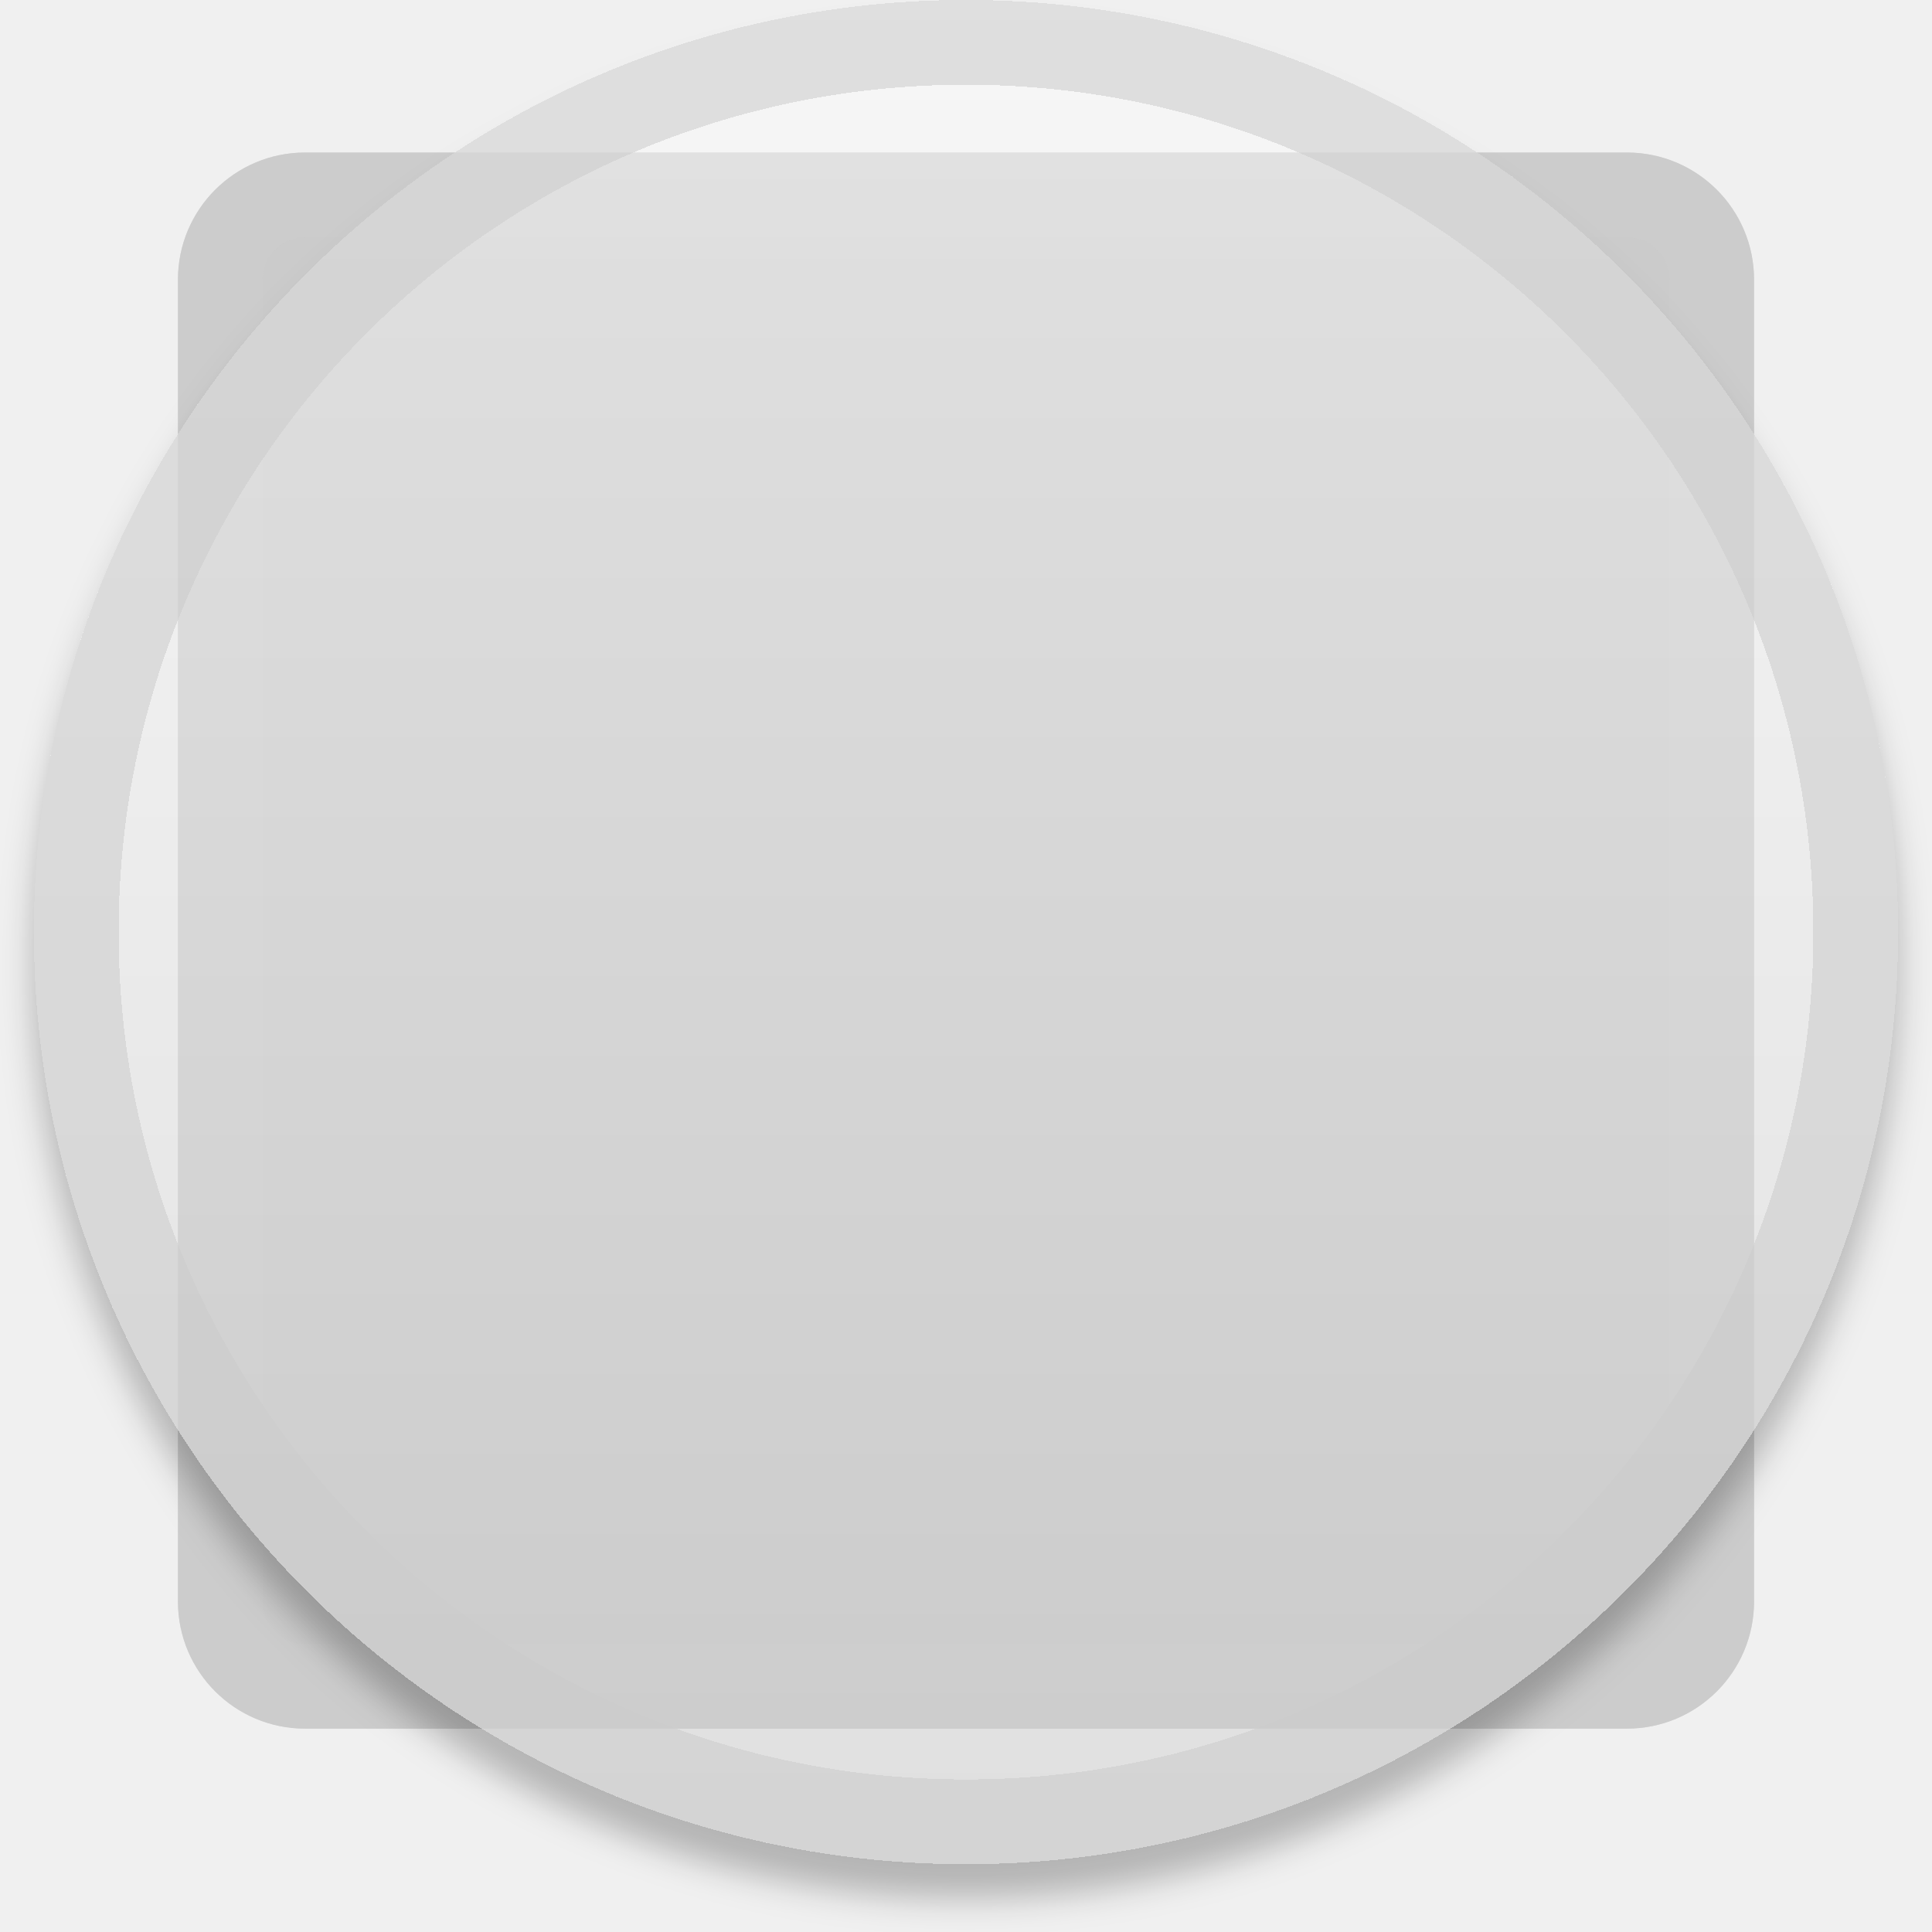
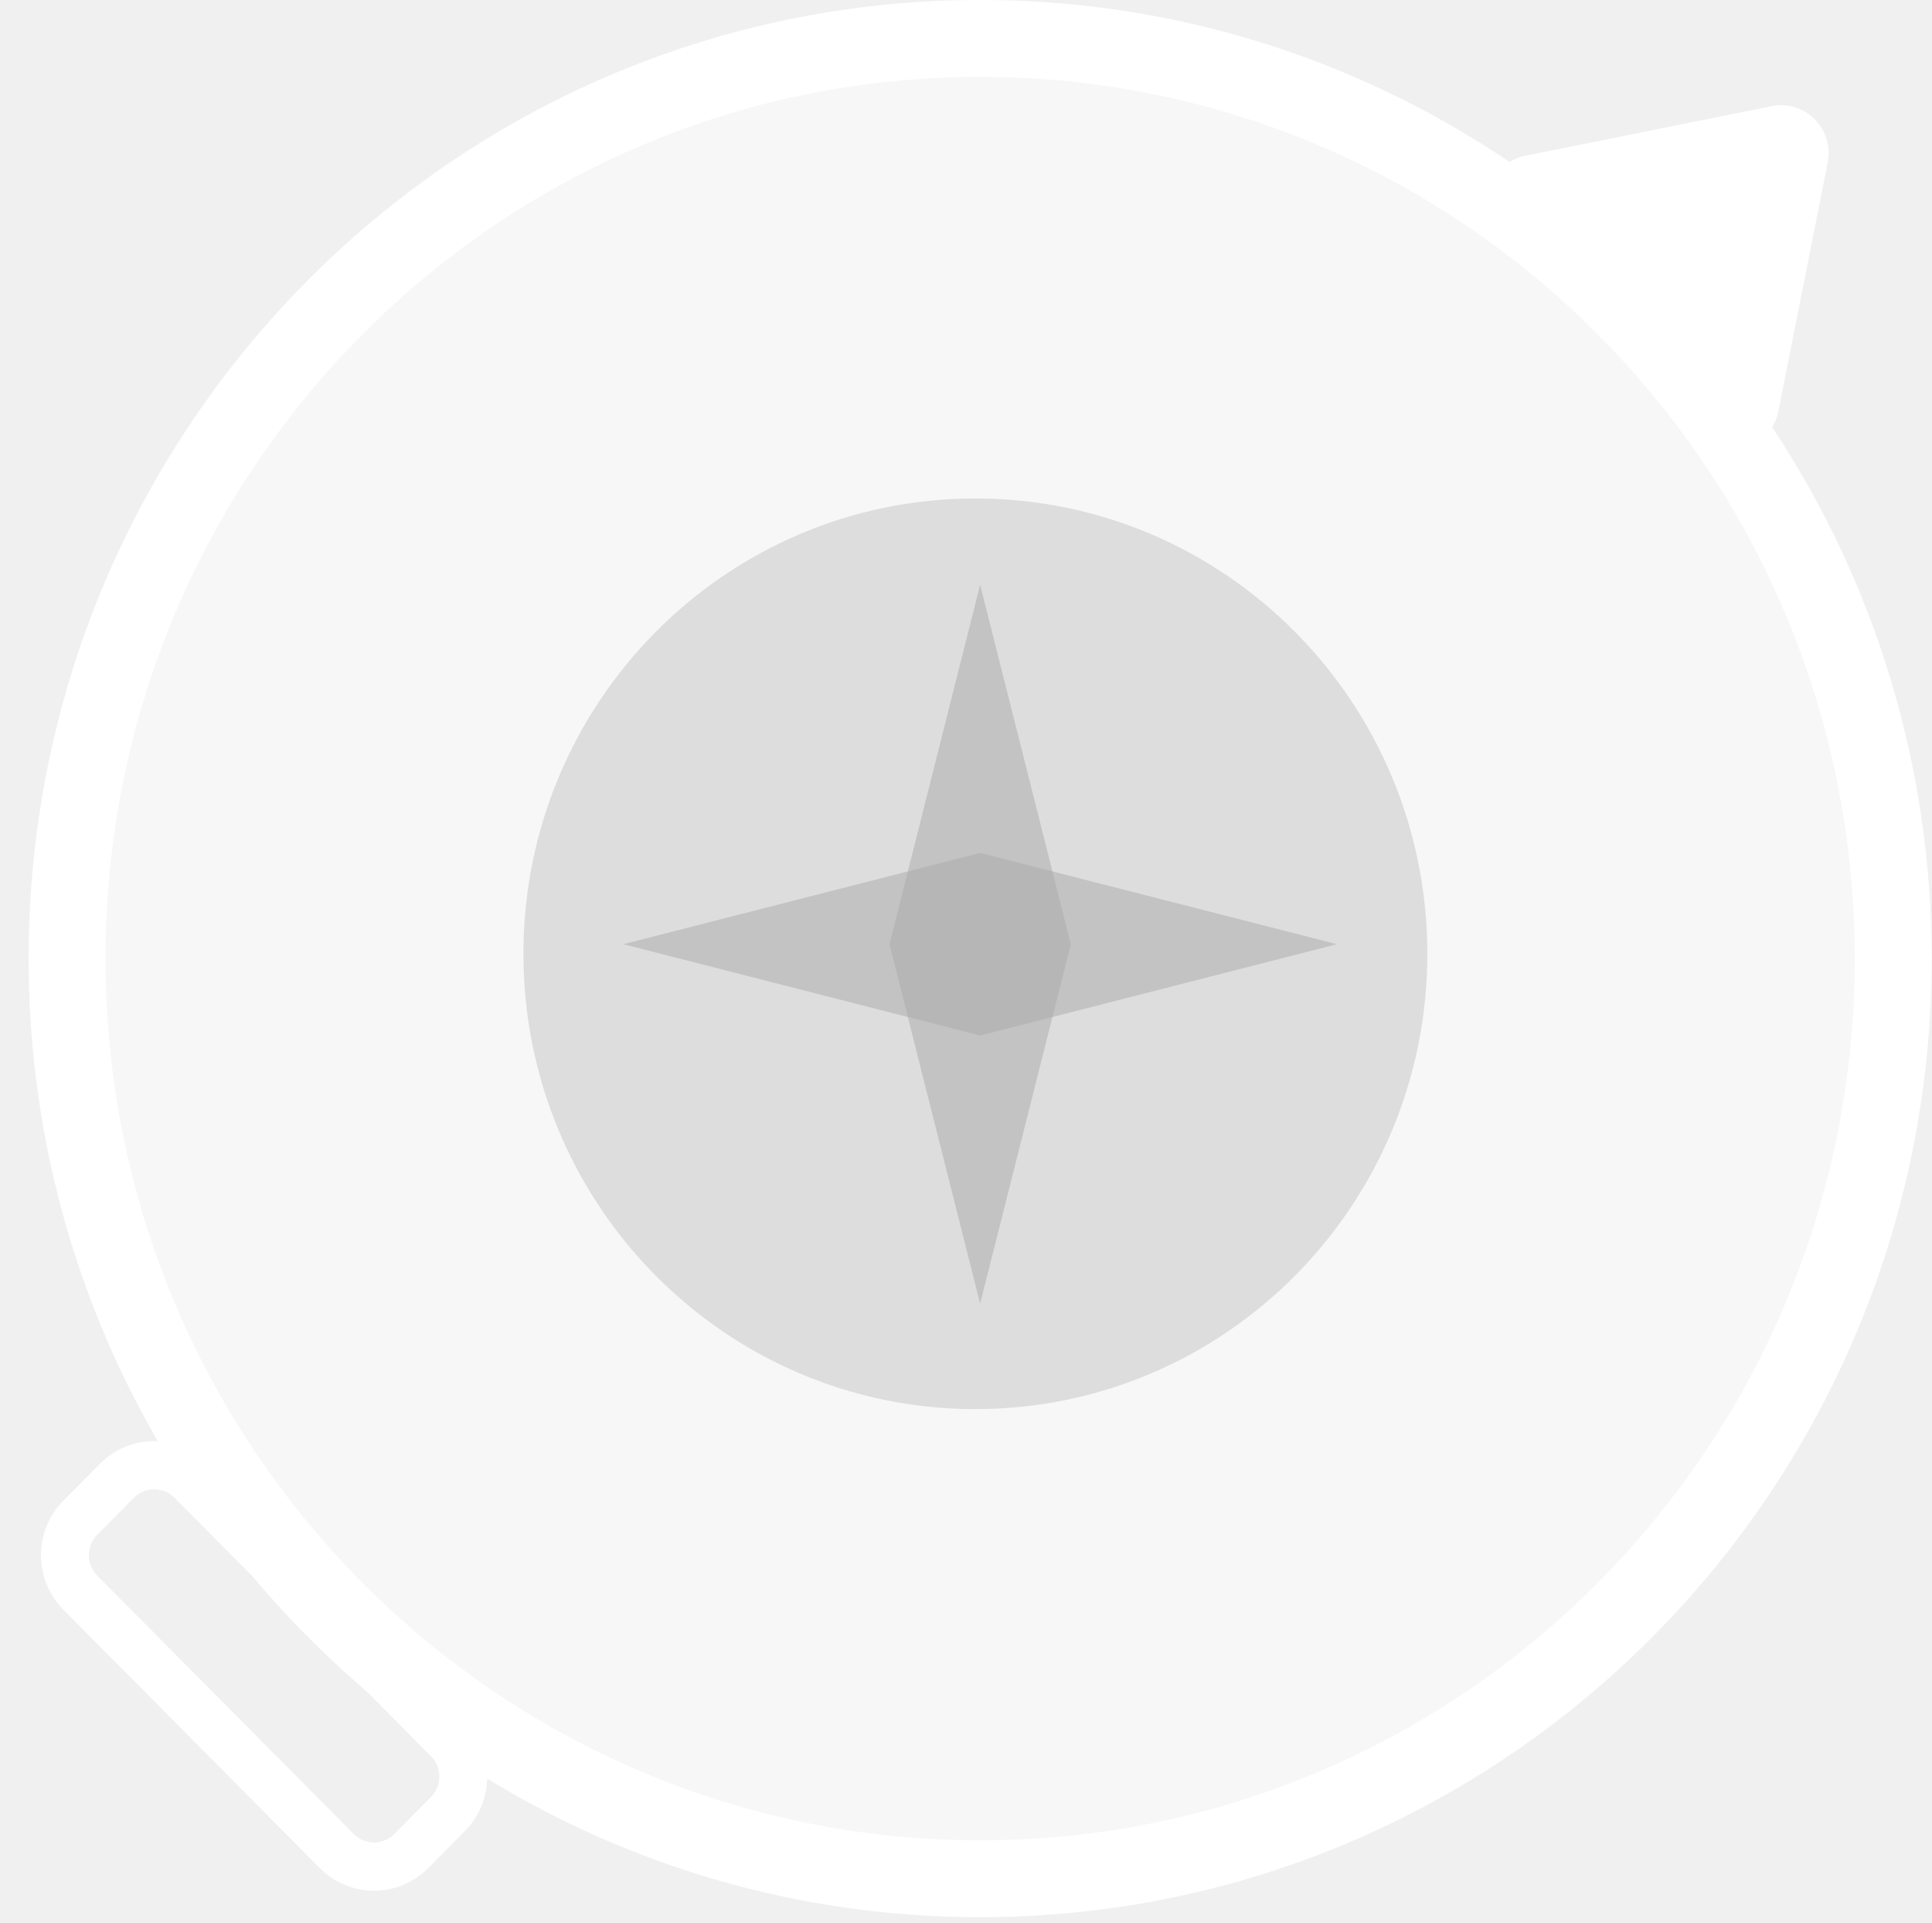
- <svg xmlns="http://www.w3.org/2000/svg" width="228" height="228" viewBox="0 0 228 228" fill="none">
-   <rect x="21" y="18" width="186" height="186" rx="15" fill="#CBCBCB" />
-   <rect x="26" y="23" width="176" height="176" rx="10" stroke="#CCCCCC" stroke-opacity="0.55" stroke-width="10" />
-   <g filter="url(#filter0_d_22_3)">
-     <circle cx="114" cy="110" r="110" fill="url(#paint0_linear_22_3)" fill-opacity="0.45" shape-rendering="crispEdges" />
-     <circle cx="114" cy="110" r="105" stroke="#CCCCCC" stroke-opacity="0.55" stroke-width="10" shape-rendering="crispEdges" />
-   </g>
-   <defs>
-     <filter id="filter0_d_22_3" x="0" y="0" width="228" height="228" filterUnits="userSpaceOnUse" color-interpolation-filters="sRGB">
-       <feFlood flood-opacity="0" result="BackgroundImageFix" />
-       <feColorMatrix in="SourceAlpha" type="matrix" values="0 0 0 0 0 0 0 0 0 0 0 0 0 0 0 0 0 0 127 0" result="hardAlpha" />
-       <feOffset dy="4" />
-       <feGaussianBlur stdDeviation="2" />
-       <feComposite in2="hardAlpha" operator="out" />
-       <feColorMatrix type="matrix" values="0 0 0 0 0 0 0 0 0 0 0 0 0 0 0 0 0 0 0.25 0" />
-       <feBlend mode="normal" in2="BackgroundImageFix" result="effect1_dropShadow_22_3" />
-       <feBlend mode="normal" in="SourceGraphic" in2="effect1_dropShadow_22_3" result="shape" />
-     </filter>
-     <linearGradient id="paint0_linear_22_3" x1="114" y1="0" x2="114" y2="220" gradientUnits="userSpaceOnUse">
-       <stop stop-color="white" />
-       <stop offset="1" stop-color="#CBCBCB" />
-     </linearGradient>
-   </defs>
+ <svg xmlns="http://www.w3.org/2000/svg" width="201" height="200" viewBox="0 0 201 200" fill="none">
+   <rect y="3.548" width="48.865" height="16.408" rx="5.5" transform="matrix(0.704528 0.709676 -0.704528 0.709676 18.5441 147.611)" stroke="white" stroke-width="5" />
+   <path d="M196.962 99.715C196.962 152.604 154.405 195.429 101.971 195.429C49.536 195.429 6.979 152.604 6.979 99.715C6.979 46.825 49.536 4 101.971 4C154.405 4 196.962 46.825 196.962 99.715Z" fill="#F8F8F8" fill-opacity="0.95" stroke="white" stroke-width="8" />
+   <ellipse cx="101.476" cy="99.216" rx="47.021" ry="47.364" fill="#C4C4C4" fill-opacity="0.5" />
+   <path d="M64.849 98.219L101.971 88.72V107.718L64.849 98.219Z" fill="#ABABAB" fill-opacity="0.5" />
+   <path d="M139.092 98.219L101.971 107.718V88.72L139.092 98.219Z" fill="#ABABAB" fill-opacity="0.5" />
+   <path d="M101.971 60.826L111.401 98.219H92.54L101.971 60.826Z" fill="#ABABAB" fill-opacity="0.5" />
+   <path d="M101.971 135.612L92.54 98.219H111.401L101.971 135.612Z" fill="#ABABAB" fill-opacity="0.5" />
+   <path d="M184.326 11.042C187.789 10.345 190.841 13.42 190.149 16.908L185.023 42.753C184.249 46.658 179.465 48.117 176.67 45.301L156.138 24.62C153.343 21.804 154.791 16.985 158.668 16.205L184.326 11.042Z" fill="white" />
</svg>
